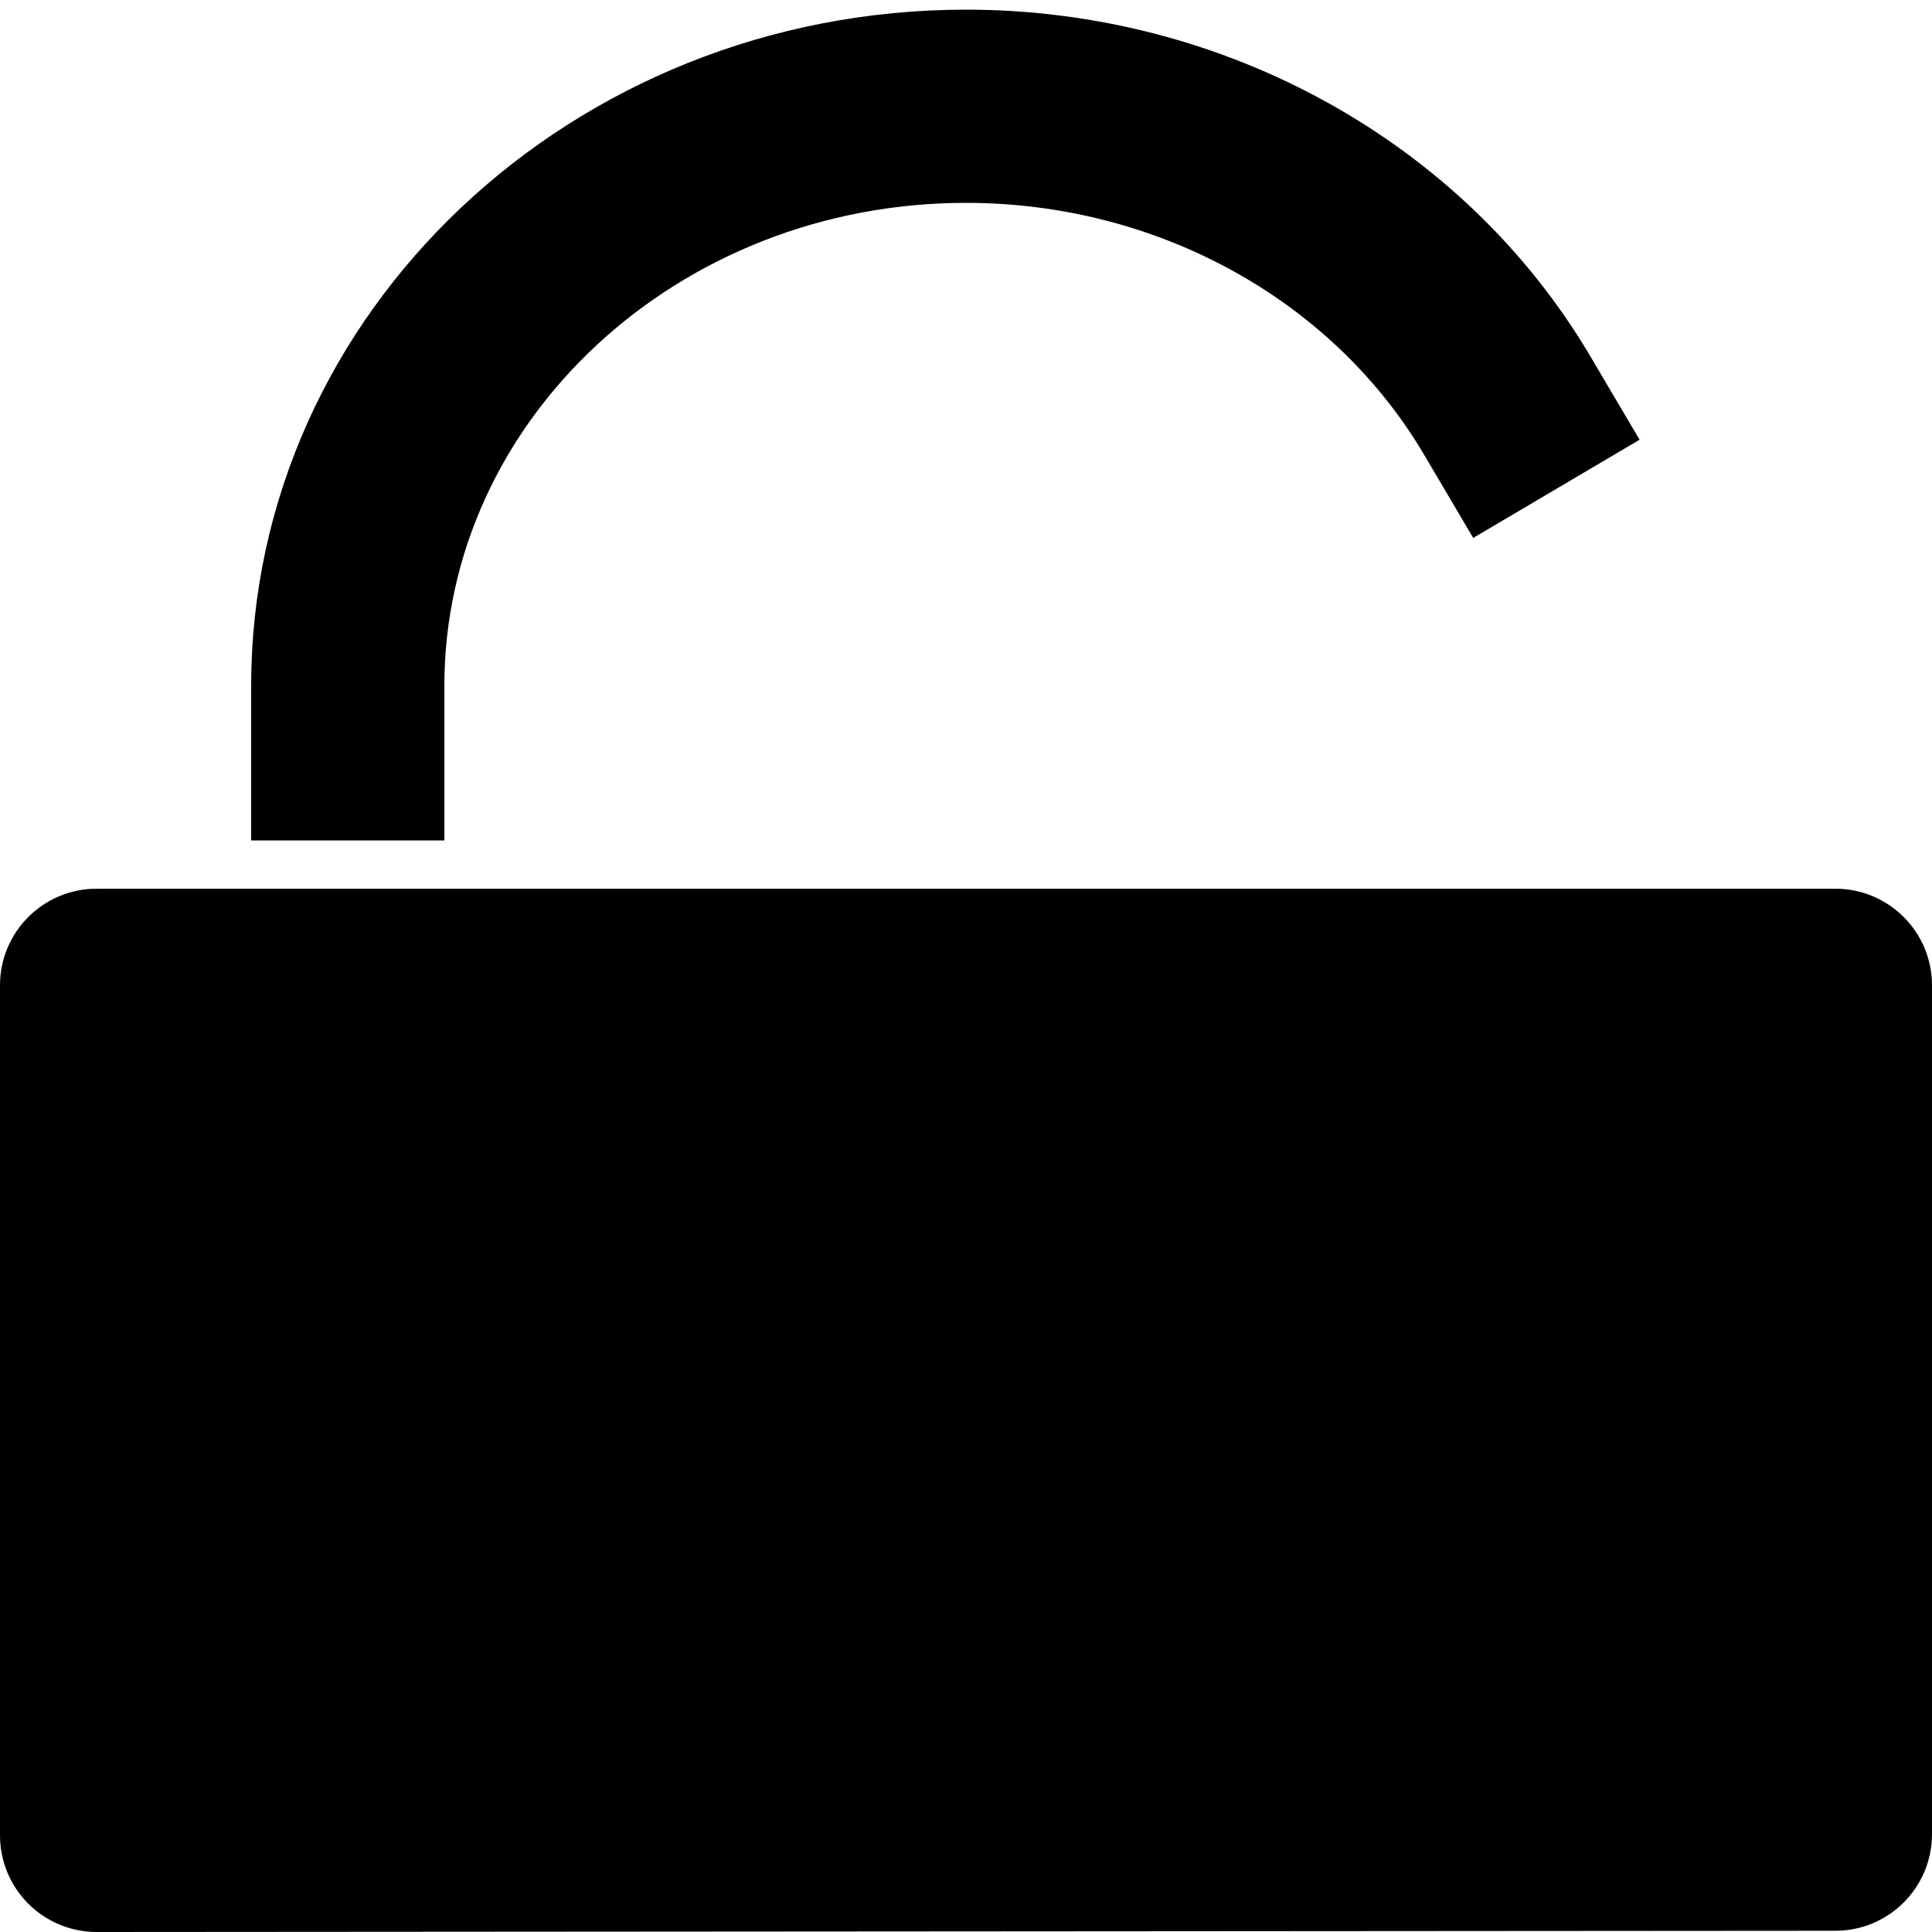
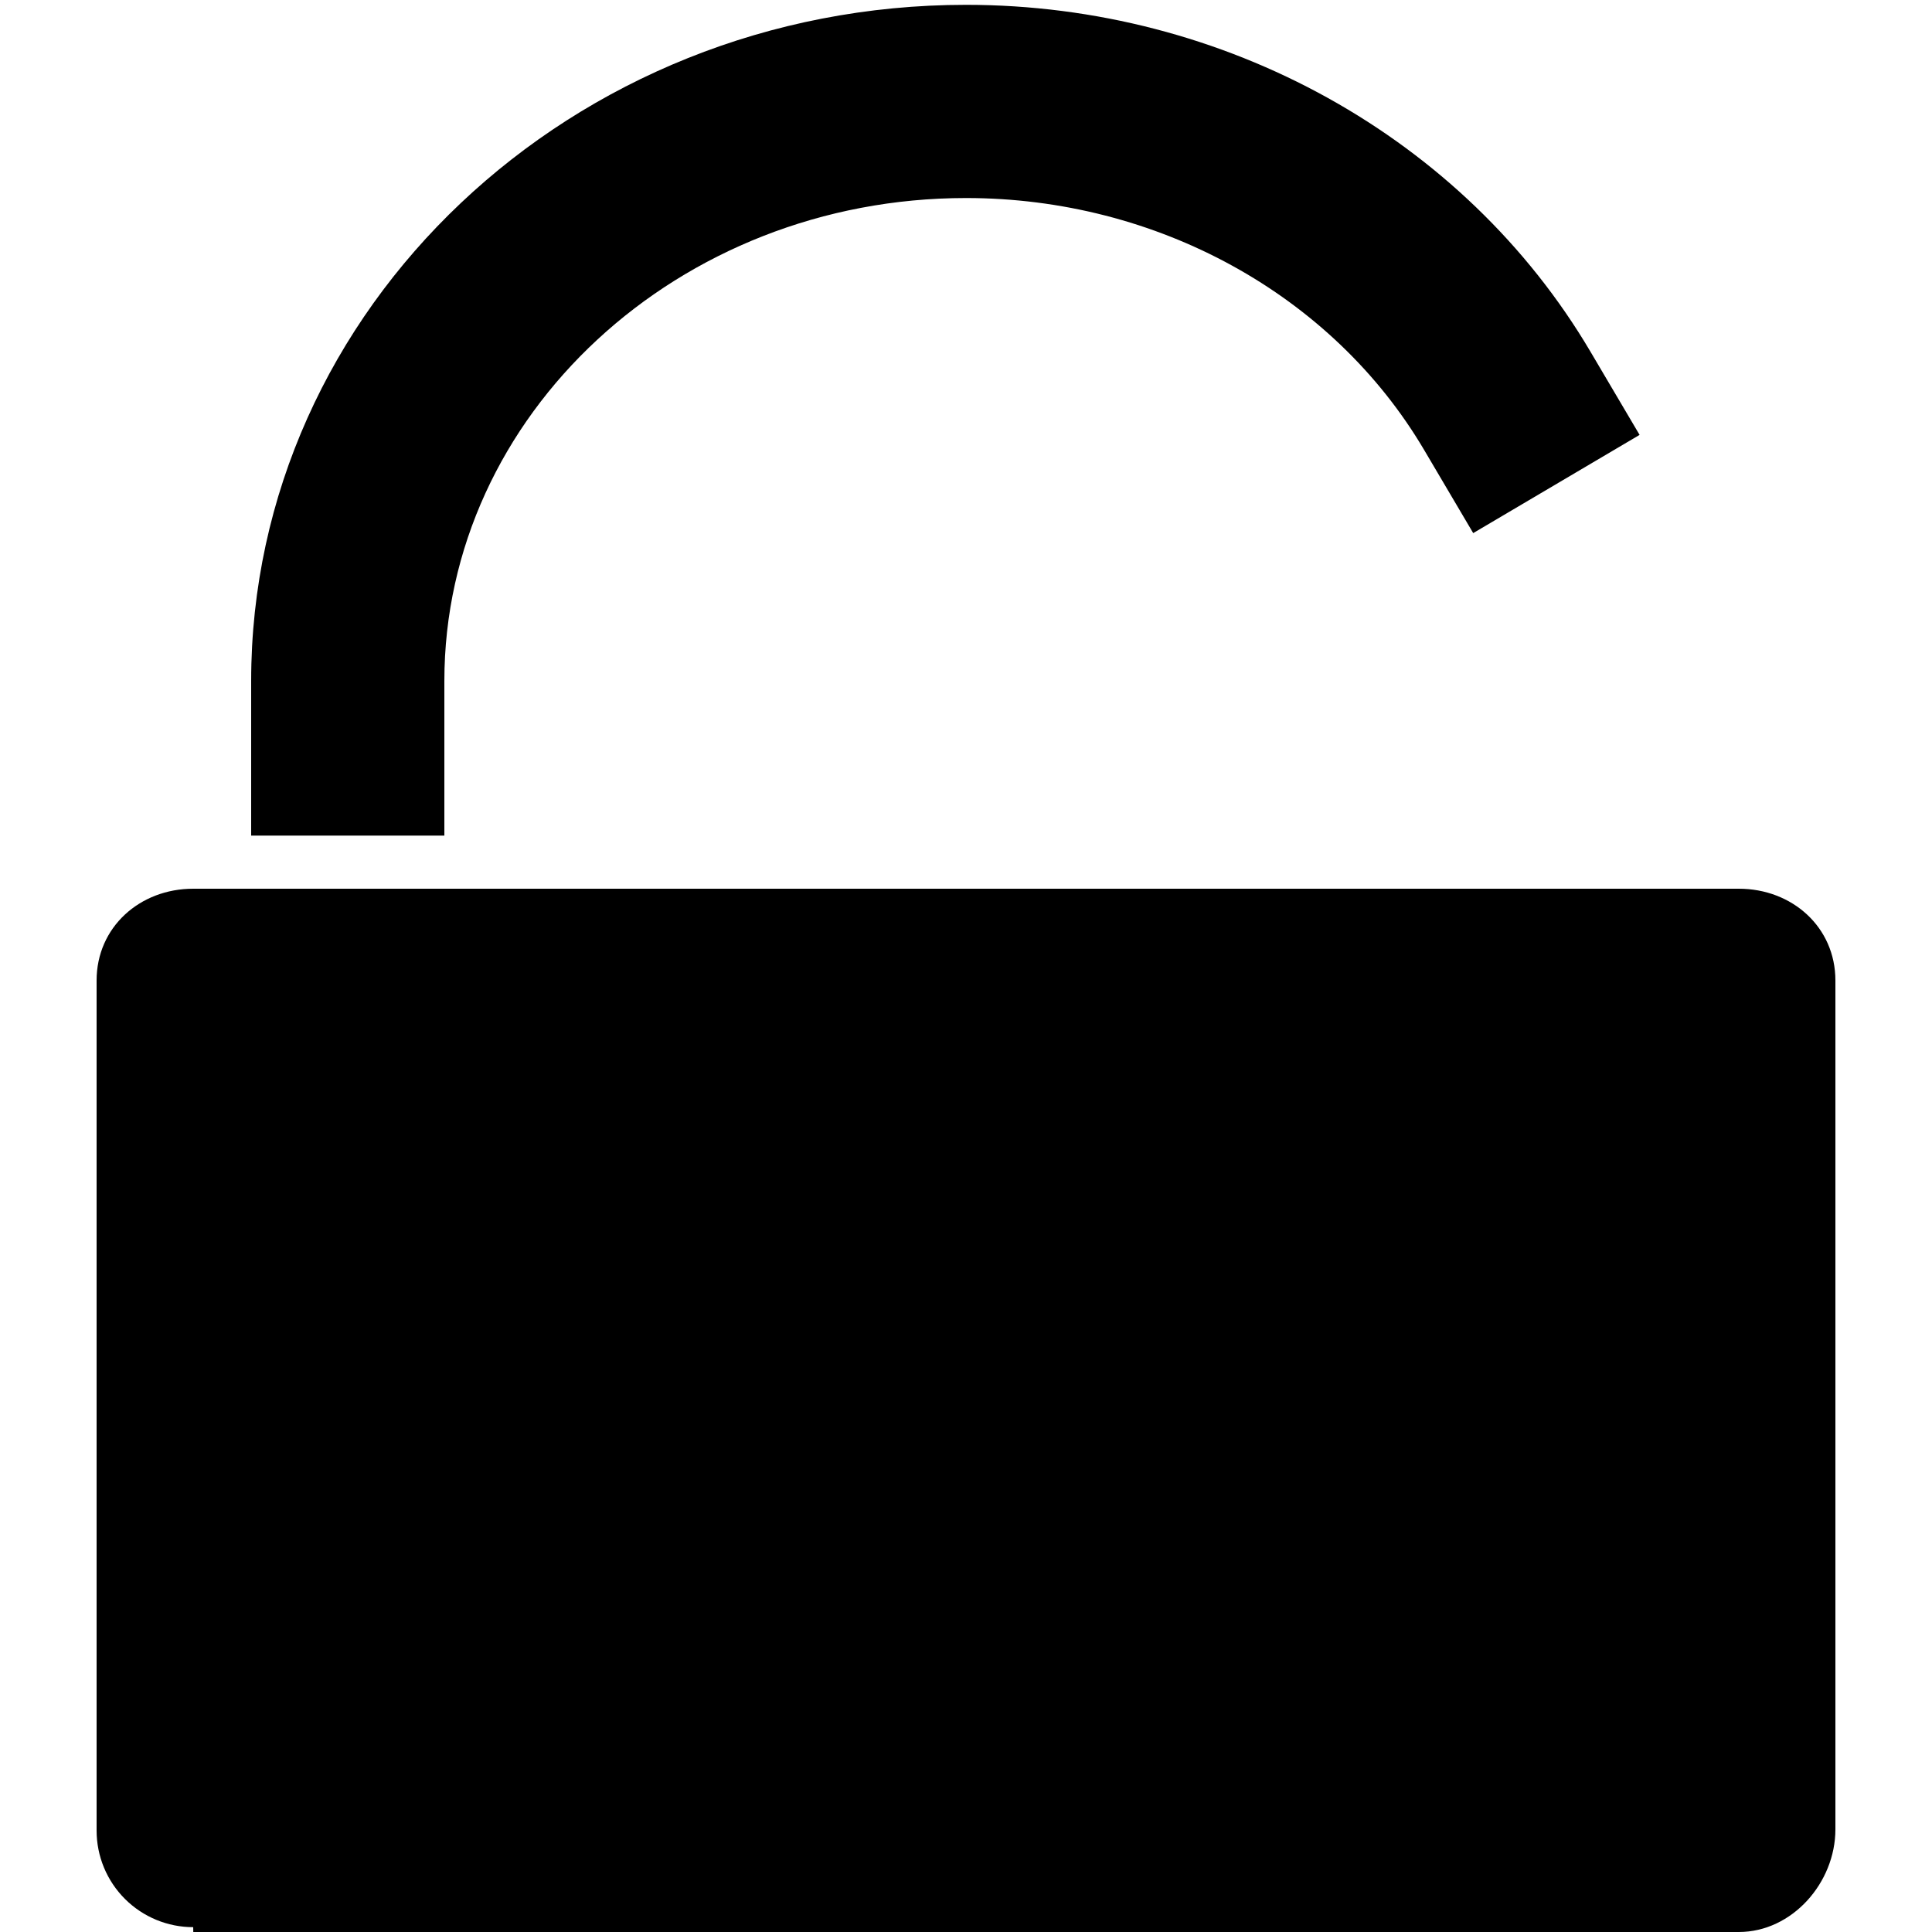
<svg xmlns="http://www.w3.org/2000/svg" version="1.1" x="0px" y="0px" width="100px" height="100px" viewBox="0 0 100 100" enable-background="new 0 0 100 100" xml:space="preserve">
  <g id="Layer_3" display="none">
</g>
  <g id="Your_Icon">
</g>
  <g id="Layer_4">
-     <path d="M95,46H5c-2.762,0-5,2.239-5,5v44c0,1.327,0.527,2.599,1.466,3.537C2.403,99.474,3.675,100,5,100c0.001,0,0.002,0,0.004,0   l90-0.064c2.76-0.002,4.996-2.24,4.996-5V51C100,48.239,97.762,46,95,46z" />
-     <path d="M23,43.5H13v-8c0-19.299,16.598-35,37-35c13.402,0,25.788,6.879,32.323,17.954l2.542,4.306l-8.612,5.083l-2.541-4.306   C68.966,15.495,59.88,10.5,50,10.5c-14.888,0-27,11.215-27,25V43.5z" />
+     <path d="M90,46H10c-2.762,0-5,1.989-5,4.75v44c0,1.327,0.527,2.599,1.466,3.537C7.403,99.224,8.675,99.75,10,99.75   c0.001,0,0.003,0.25,0.004,0.25h80C92.764,99.998,95,97.446,95,94.686V50.75C95,47.989,92.762,46,90,46z" />
+     <path d="M23,43.25H13v-8c0-19.299,16.598-35,37-35c13.402,0,25.788,6.879,32.323,17.954l2.542,4.306l-8.612,5.083l-2.541-4.306   C68.966,15.245,59.88,10.25,50,10.25c-14.888,0-27,11.215-27,25V43.25z" />
  </g>
</svg>
